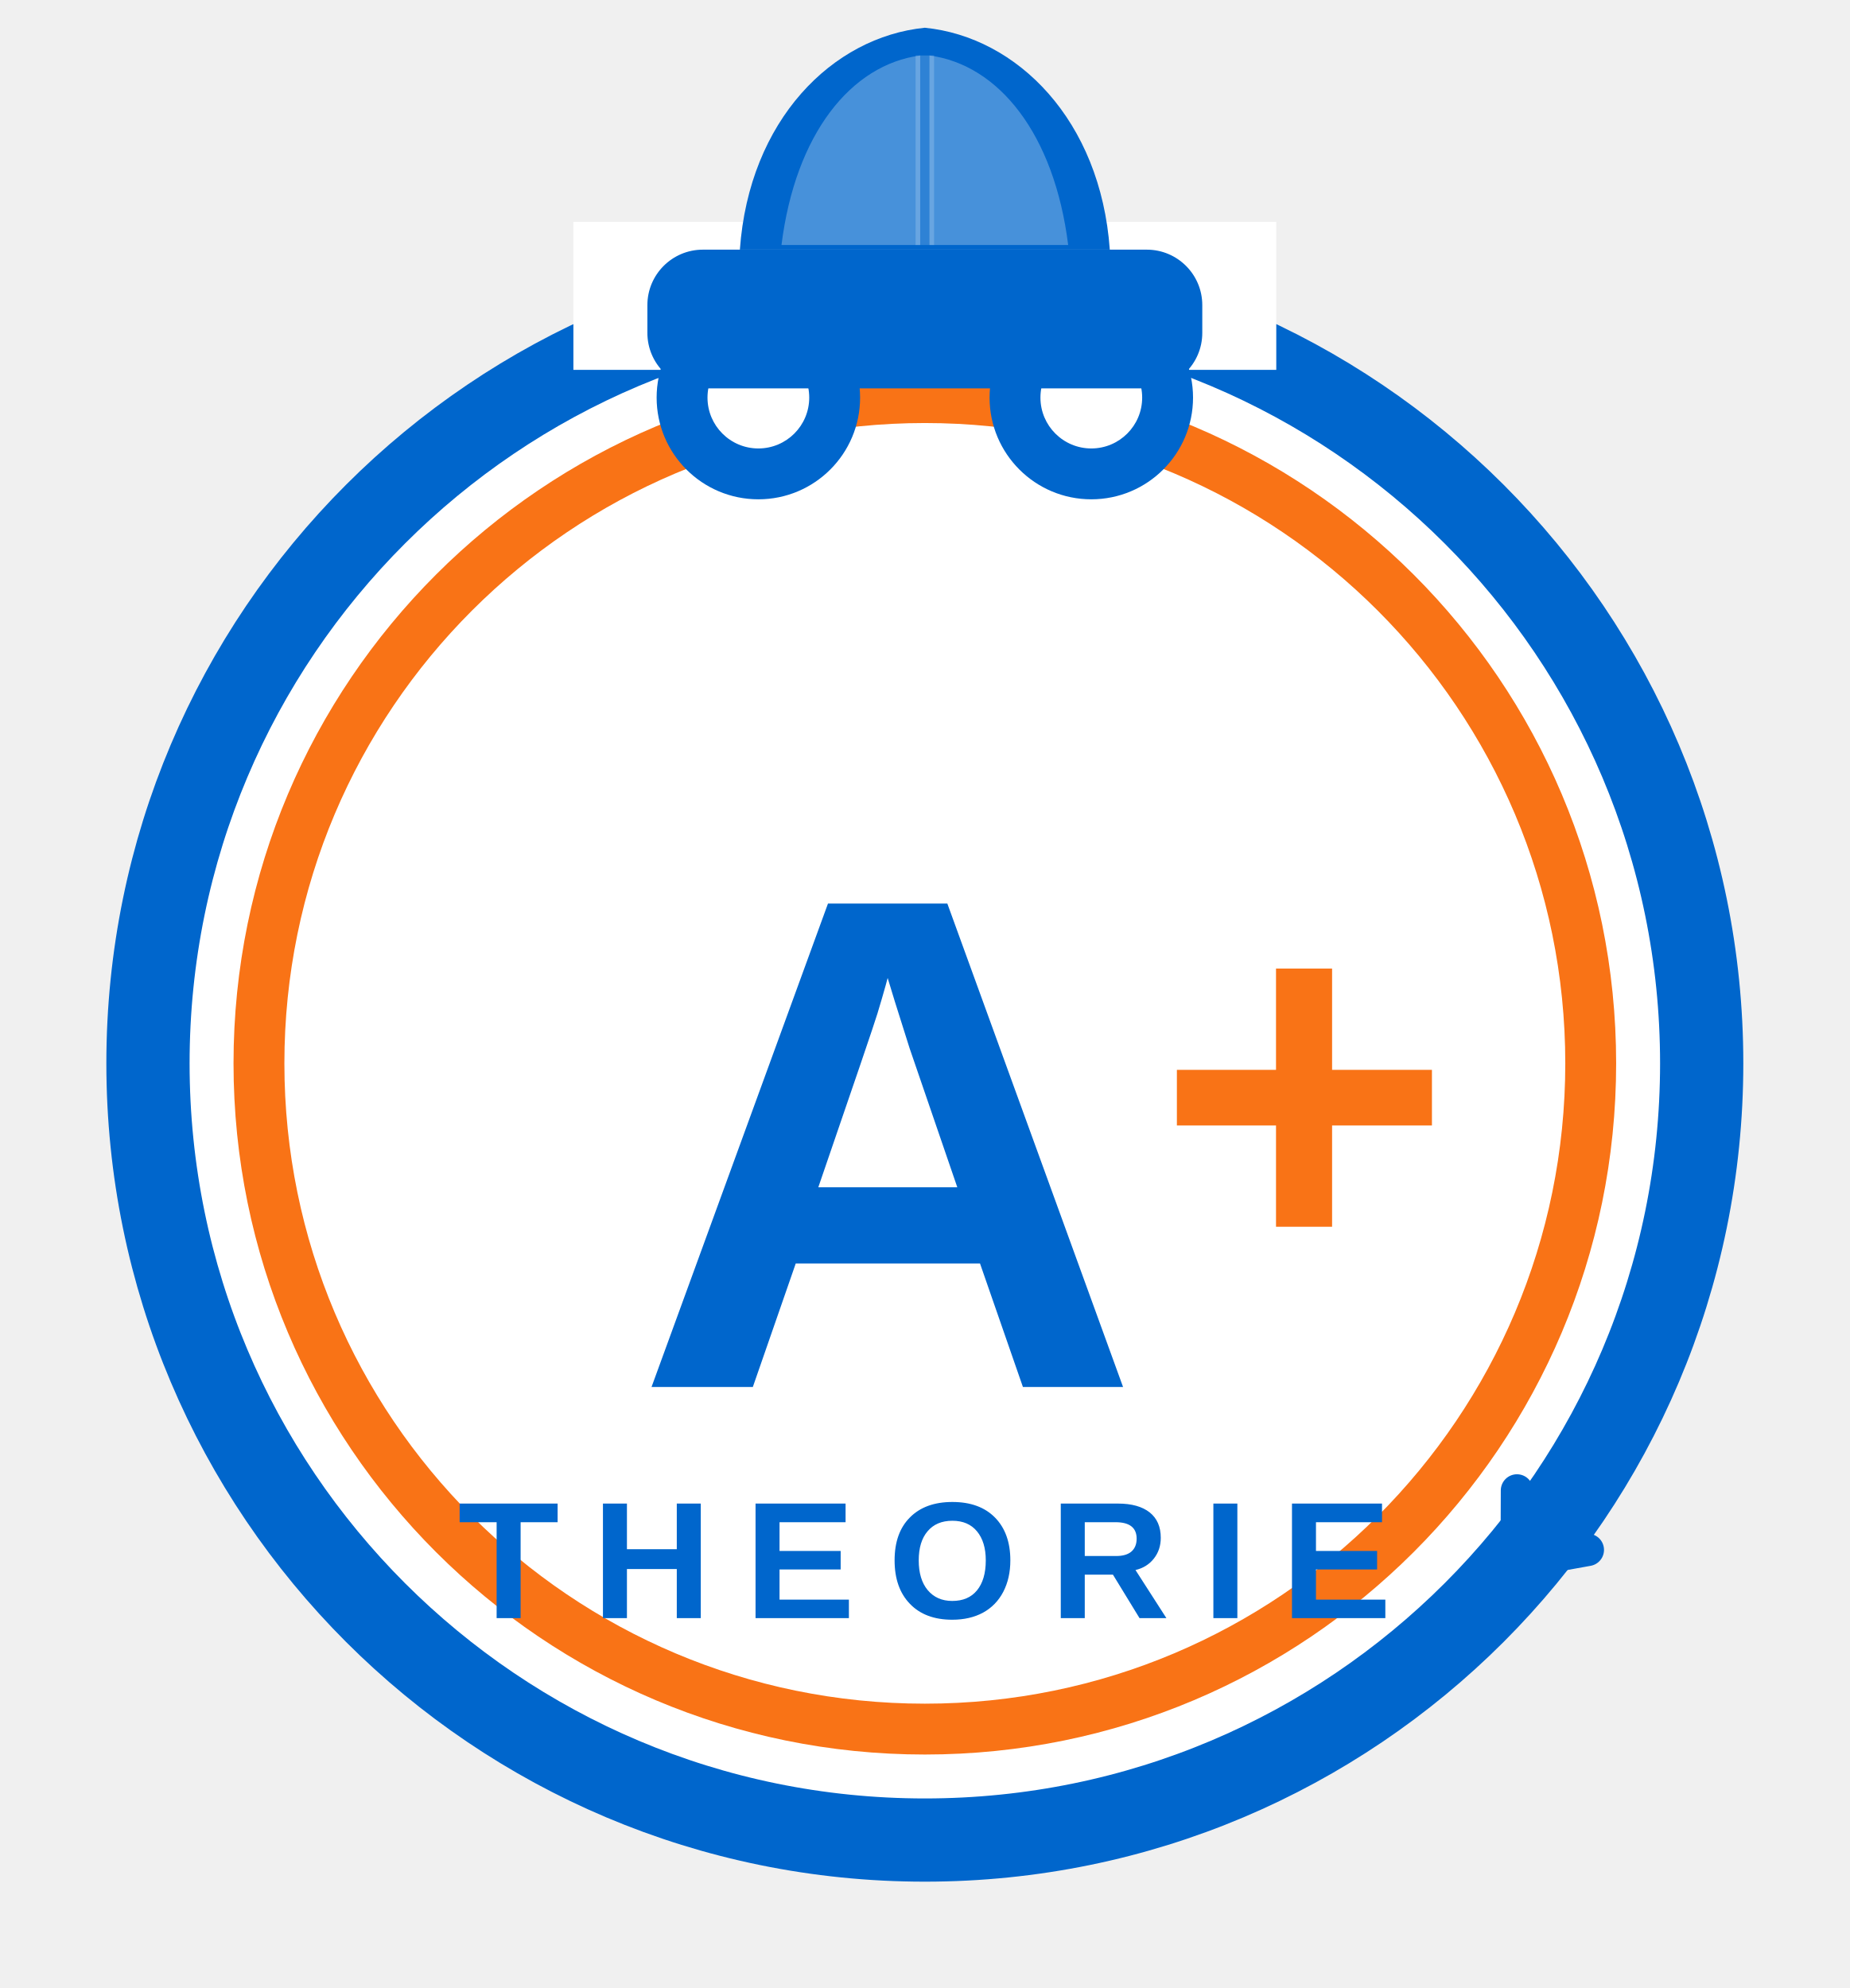
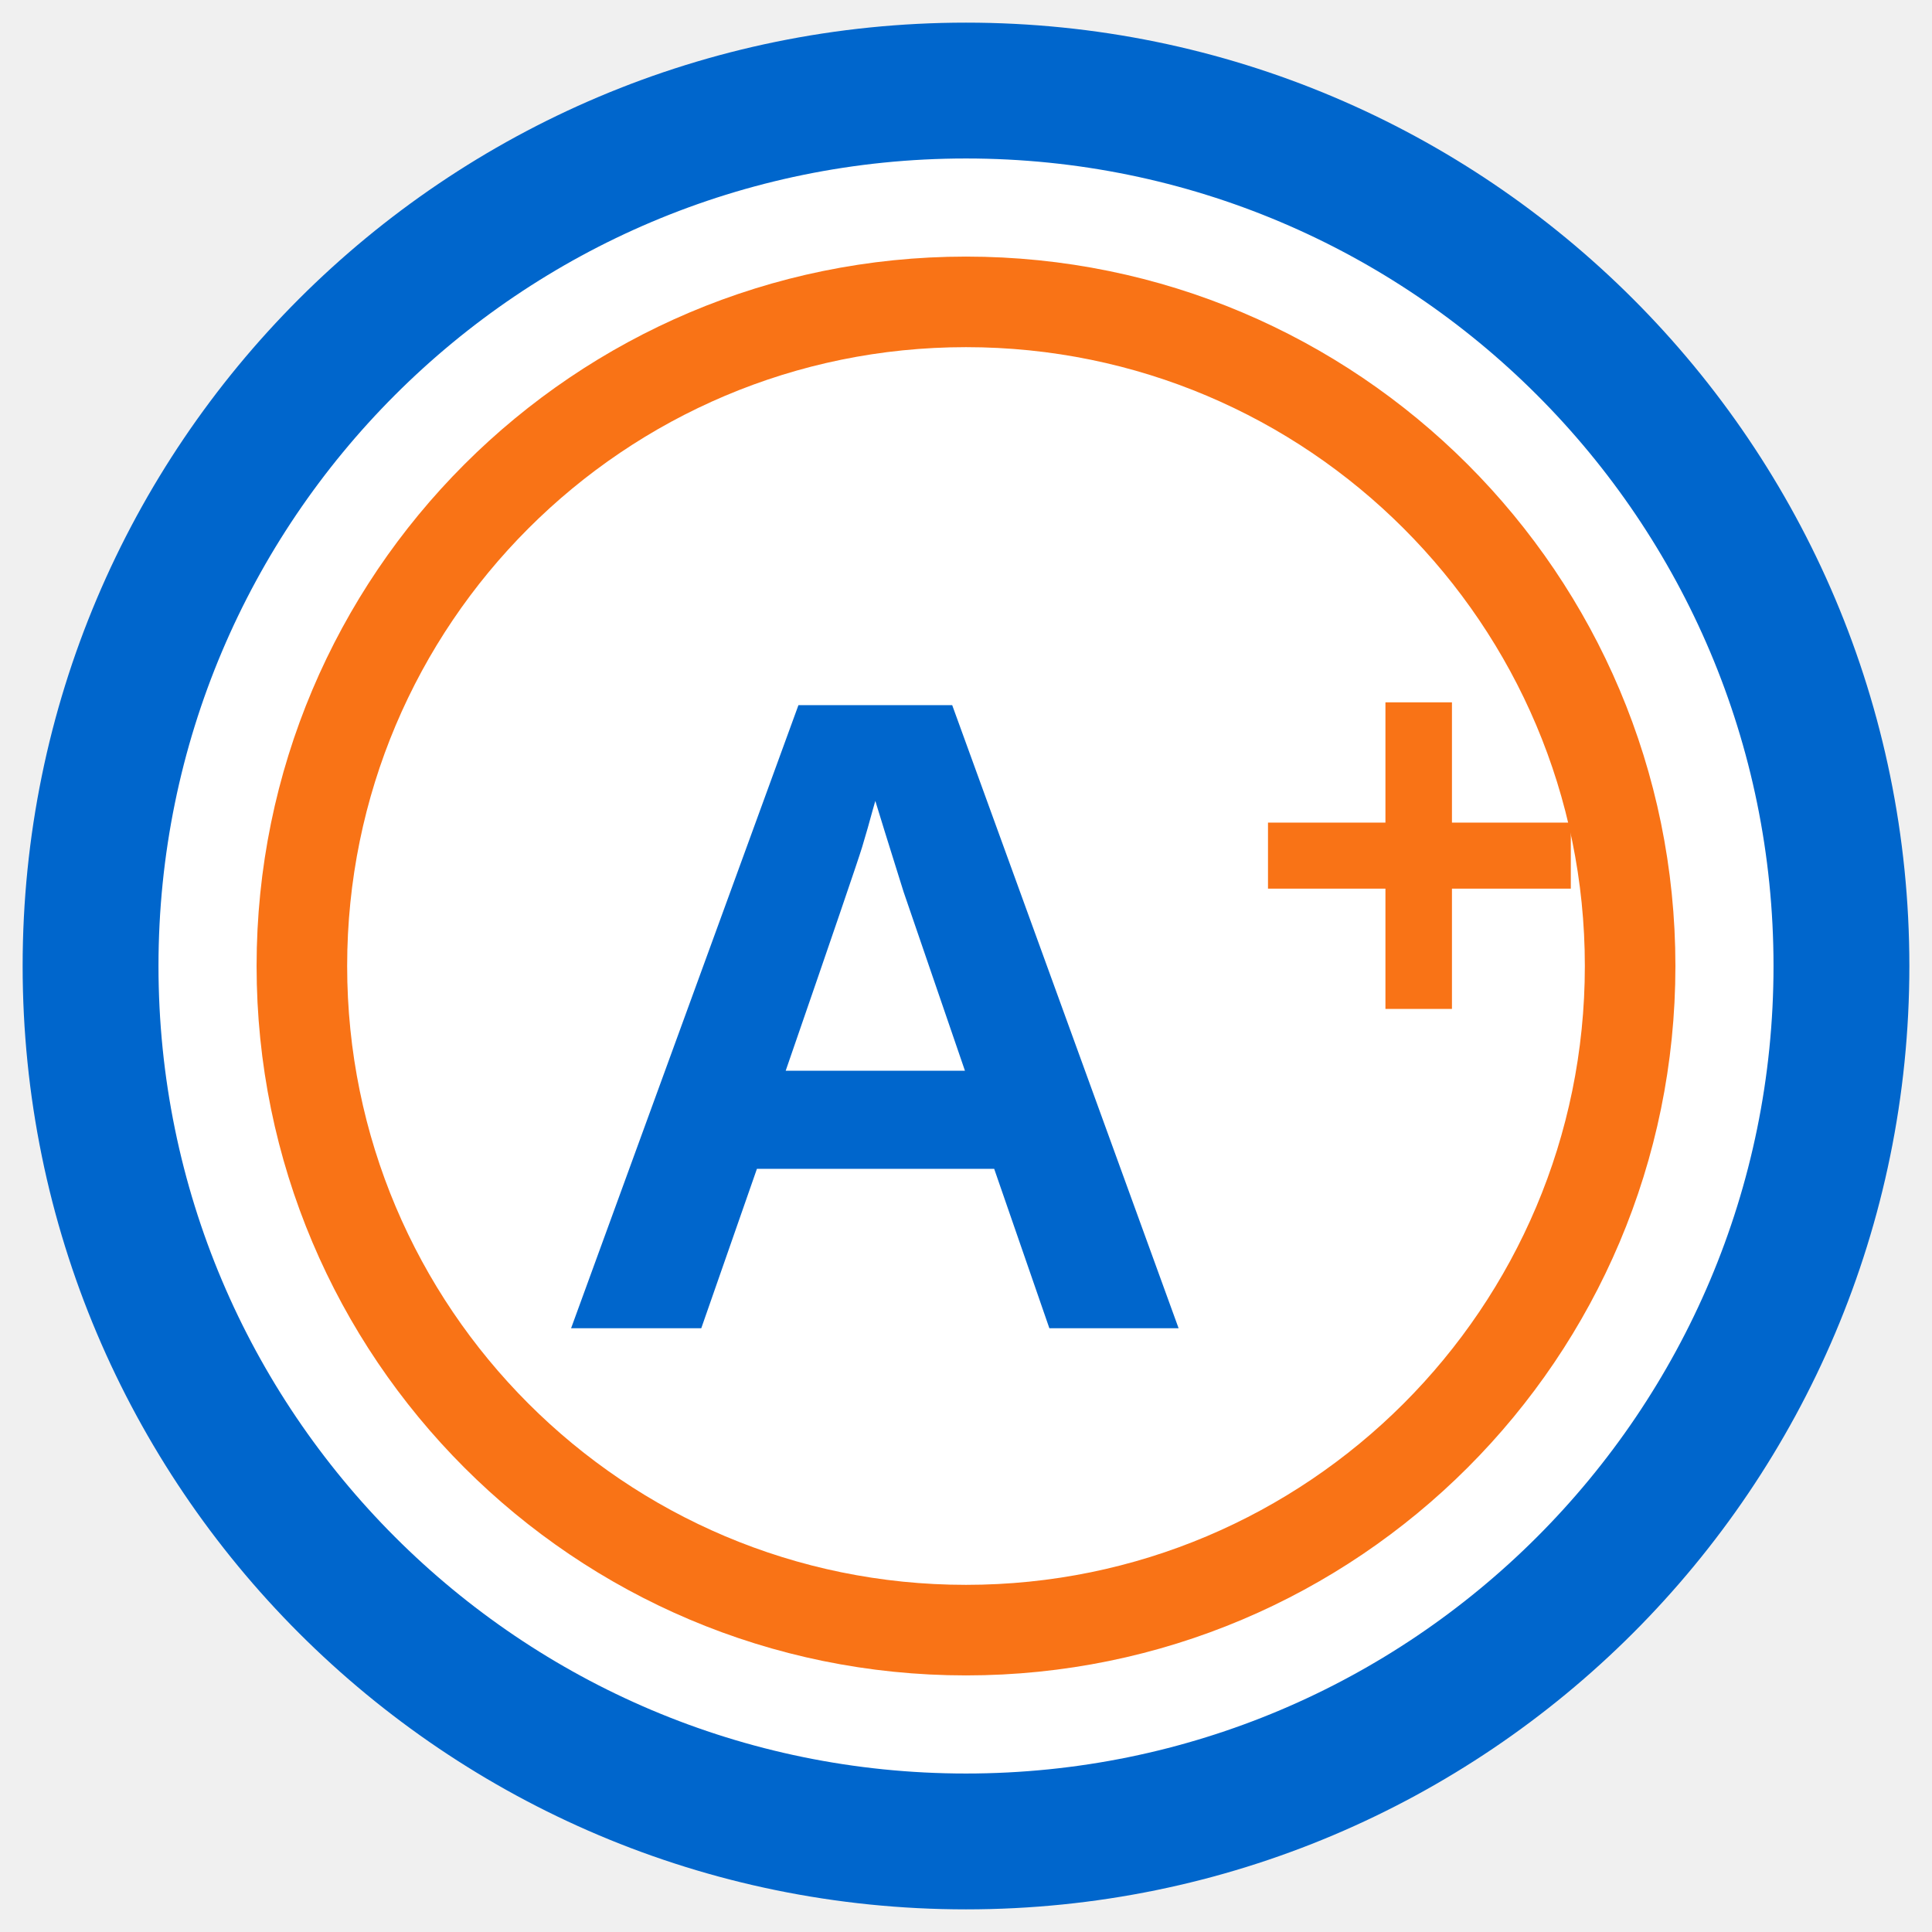
- <svg xmlns="http://www.w3.org/2000/svg" viewBox="0 0 200 215" fill="none">
-   <circle cx="100" cy="115" r="84" fill="white" />
-   <circle cx="100" cy="115" r="84" fill="none" stroke="#0066CC" stroke-width="9" />
-   <circle cx="100" cy="115" r="72" fill="none" stroke="#f97316" stroke-width="5.5" />
-   <rect x="62" y="24" width="76" height="16" fill="white" />
-   <circle cx="82" cy="43" r="11" fill="#0066CC" />
-   <circle cx="82" cy="43" r="5.5" fill="white" />
-   <circle cx="118" cy="43" r="11" fill="#0066CC" />
-   <circle cx="118" cy="43" r="5.5" fill="white" />
-   <rect x="70" y="27" width="60" height="15" rx="6" fill="#0066CC" />
-   <path d="M80 27 C81 13 90 4 100 3 C110 4 119 13 120 27 Z" fill="#0066CC" />
-   <path d="M84.5 26.5 C86 14.5 92 7 99.5 6 L99.5 26.5 Z" fill="white" opacity="0.28" />
-   <path d="M100.5 26.5 L100.5 6 C108 7 114 14.5 115.5 26.5 Z" fill="white" opacity="0.28" />
-   <rect x="99" y="6" width="2" height="20.5" fill="white" opacity="0.18" />
-   <text x="96" y="150" font-family="'Plus Jakarta Sans','Arial Black',Arial,sans-serif" font-size="76" font-weight="800" fill="#0066CC" text-anchor="middle">A</text>
-   <text x="141" y="137" font-family="'Plus Jakarta Sans','Arial Black',Arial,sans-serif" font-size="55" font-weight="800" fill="#f97316" text-anchor="middle">+</text>
-   <text x="100" y="175" font-family="'Plus Jakarta Sans','Arial Black',Arial,sans-serif" font-size="18" font-weight="800" fill="#0066CC" text-anchor="middle" letter-spacing="3.5">THEORIE</text>
-   <g transform="translate(164,169) rotate(-50)">
-     <path d="M6 -5 L0 0 L6 5" stroke="#0066CC" stroke-width="3.5" stroke-linecap="round" stroke-linejoin="round" />
-   </g>
+ <svg xmlns="http://www.w3.org/2000/svg" viewBox="0 0 64 64" fill="none">
+   <circle cx="32" cy="32" r="31" fill="white" />
+   <circle cx="32" cy="32" r="29" fill="none" stroke="#0066CC" stroke-width="4.5" />
+   <circle cx="32" cy="32" r="22" fill="none" stroke="#f97316" stroke-width="3" />
+   <text x="29" y="44" font-family="'Arial Black',Arial,sans-serif" font-size="30" font-weight="900" fill="#0066CC" text-anchor="middle">A</text>
+   <text x="47" y="35" font-family="'Arial Black',Arial,sans-serif" font-size="20" font-weight="900" fill="#f97316" text-anchor="middle">+</text>
</svg>
